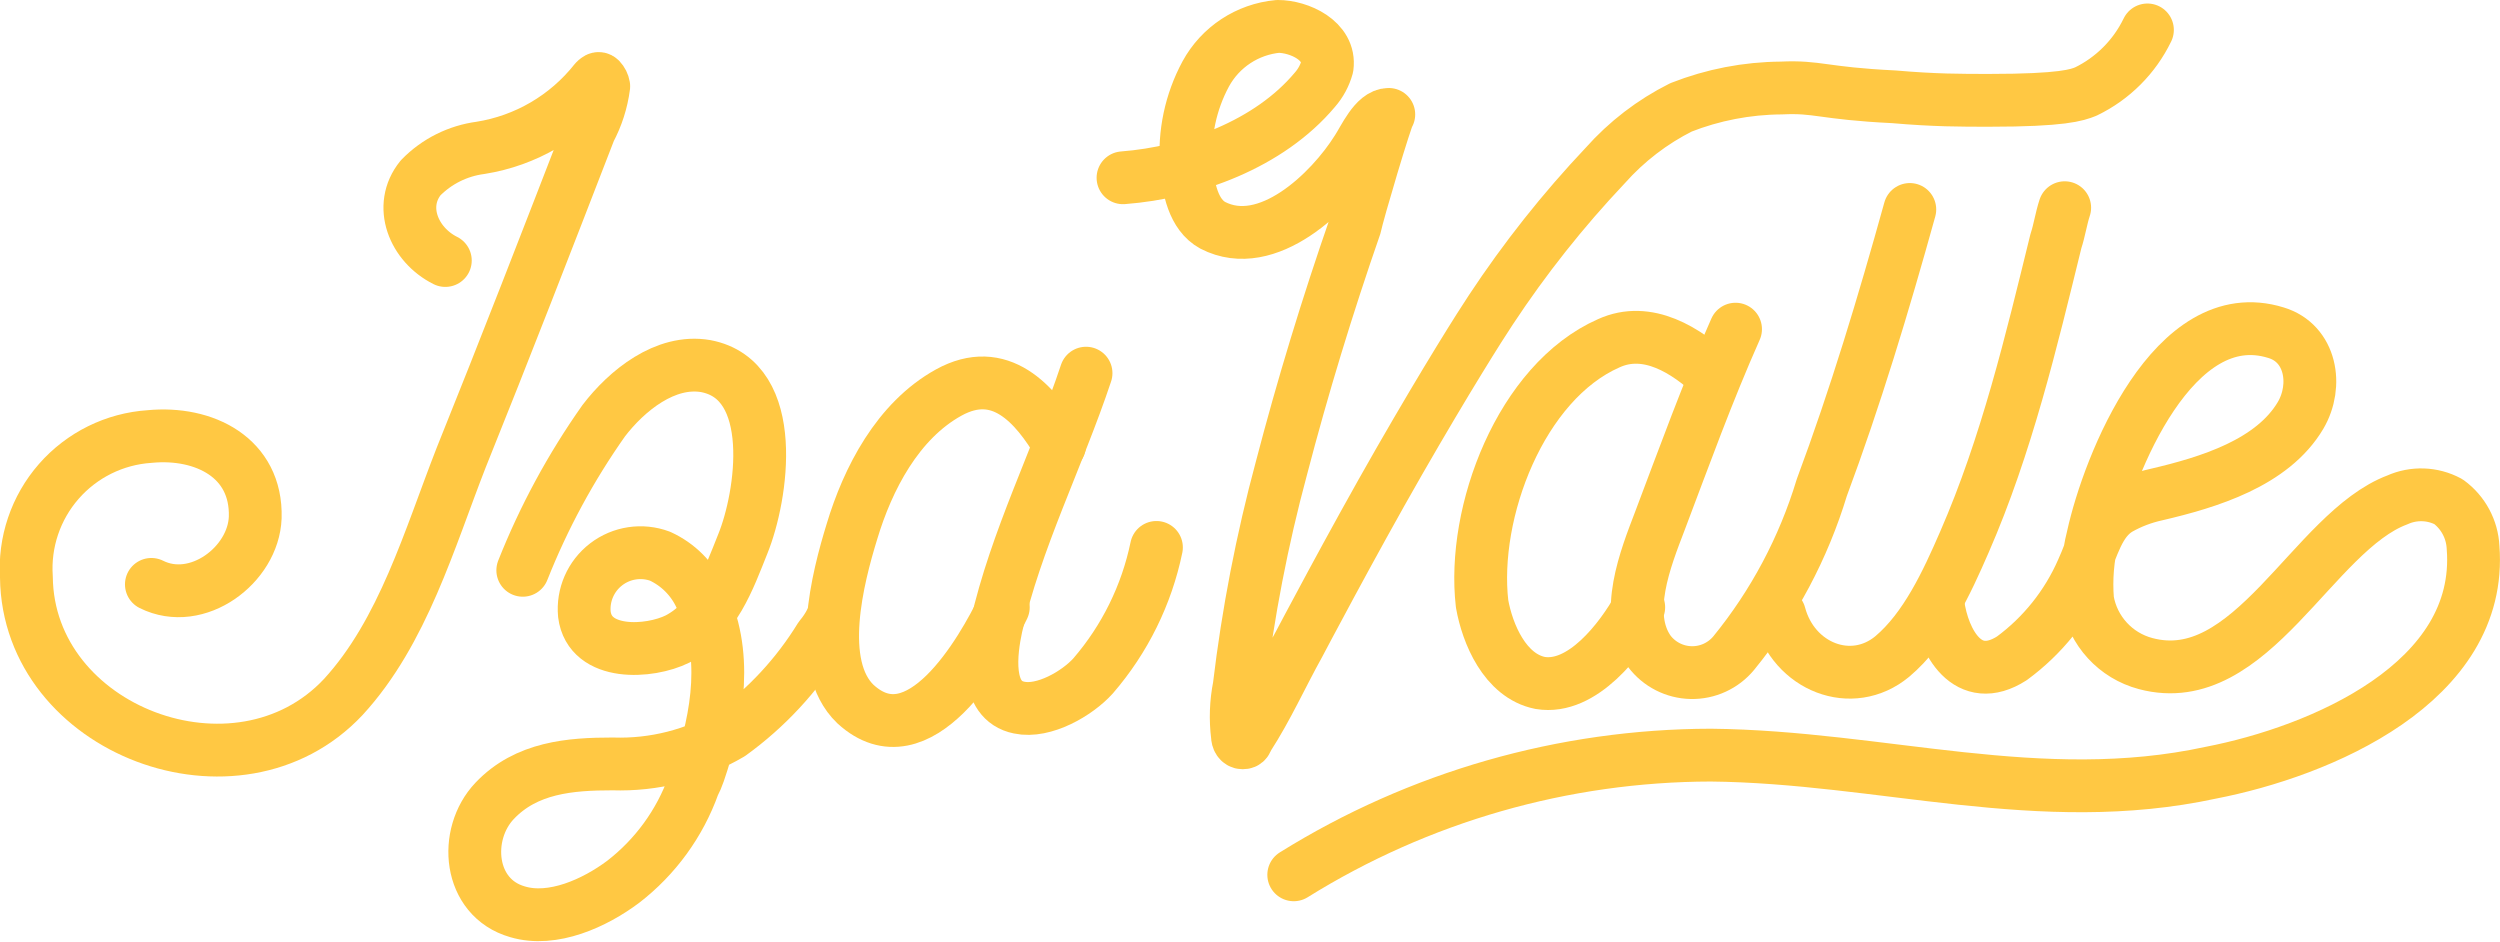
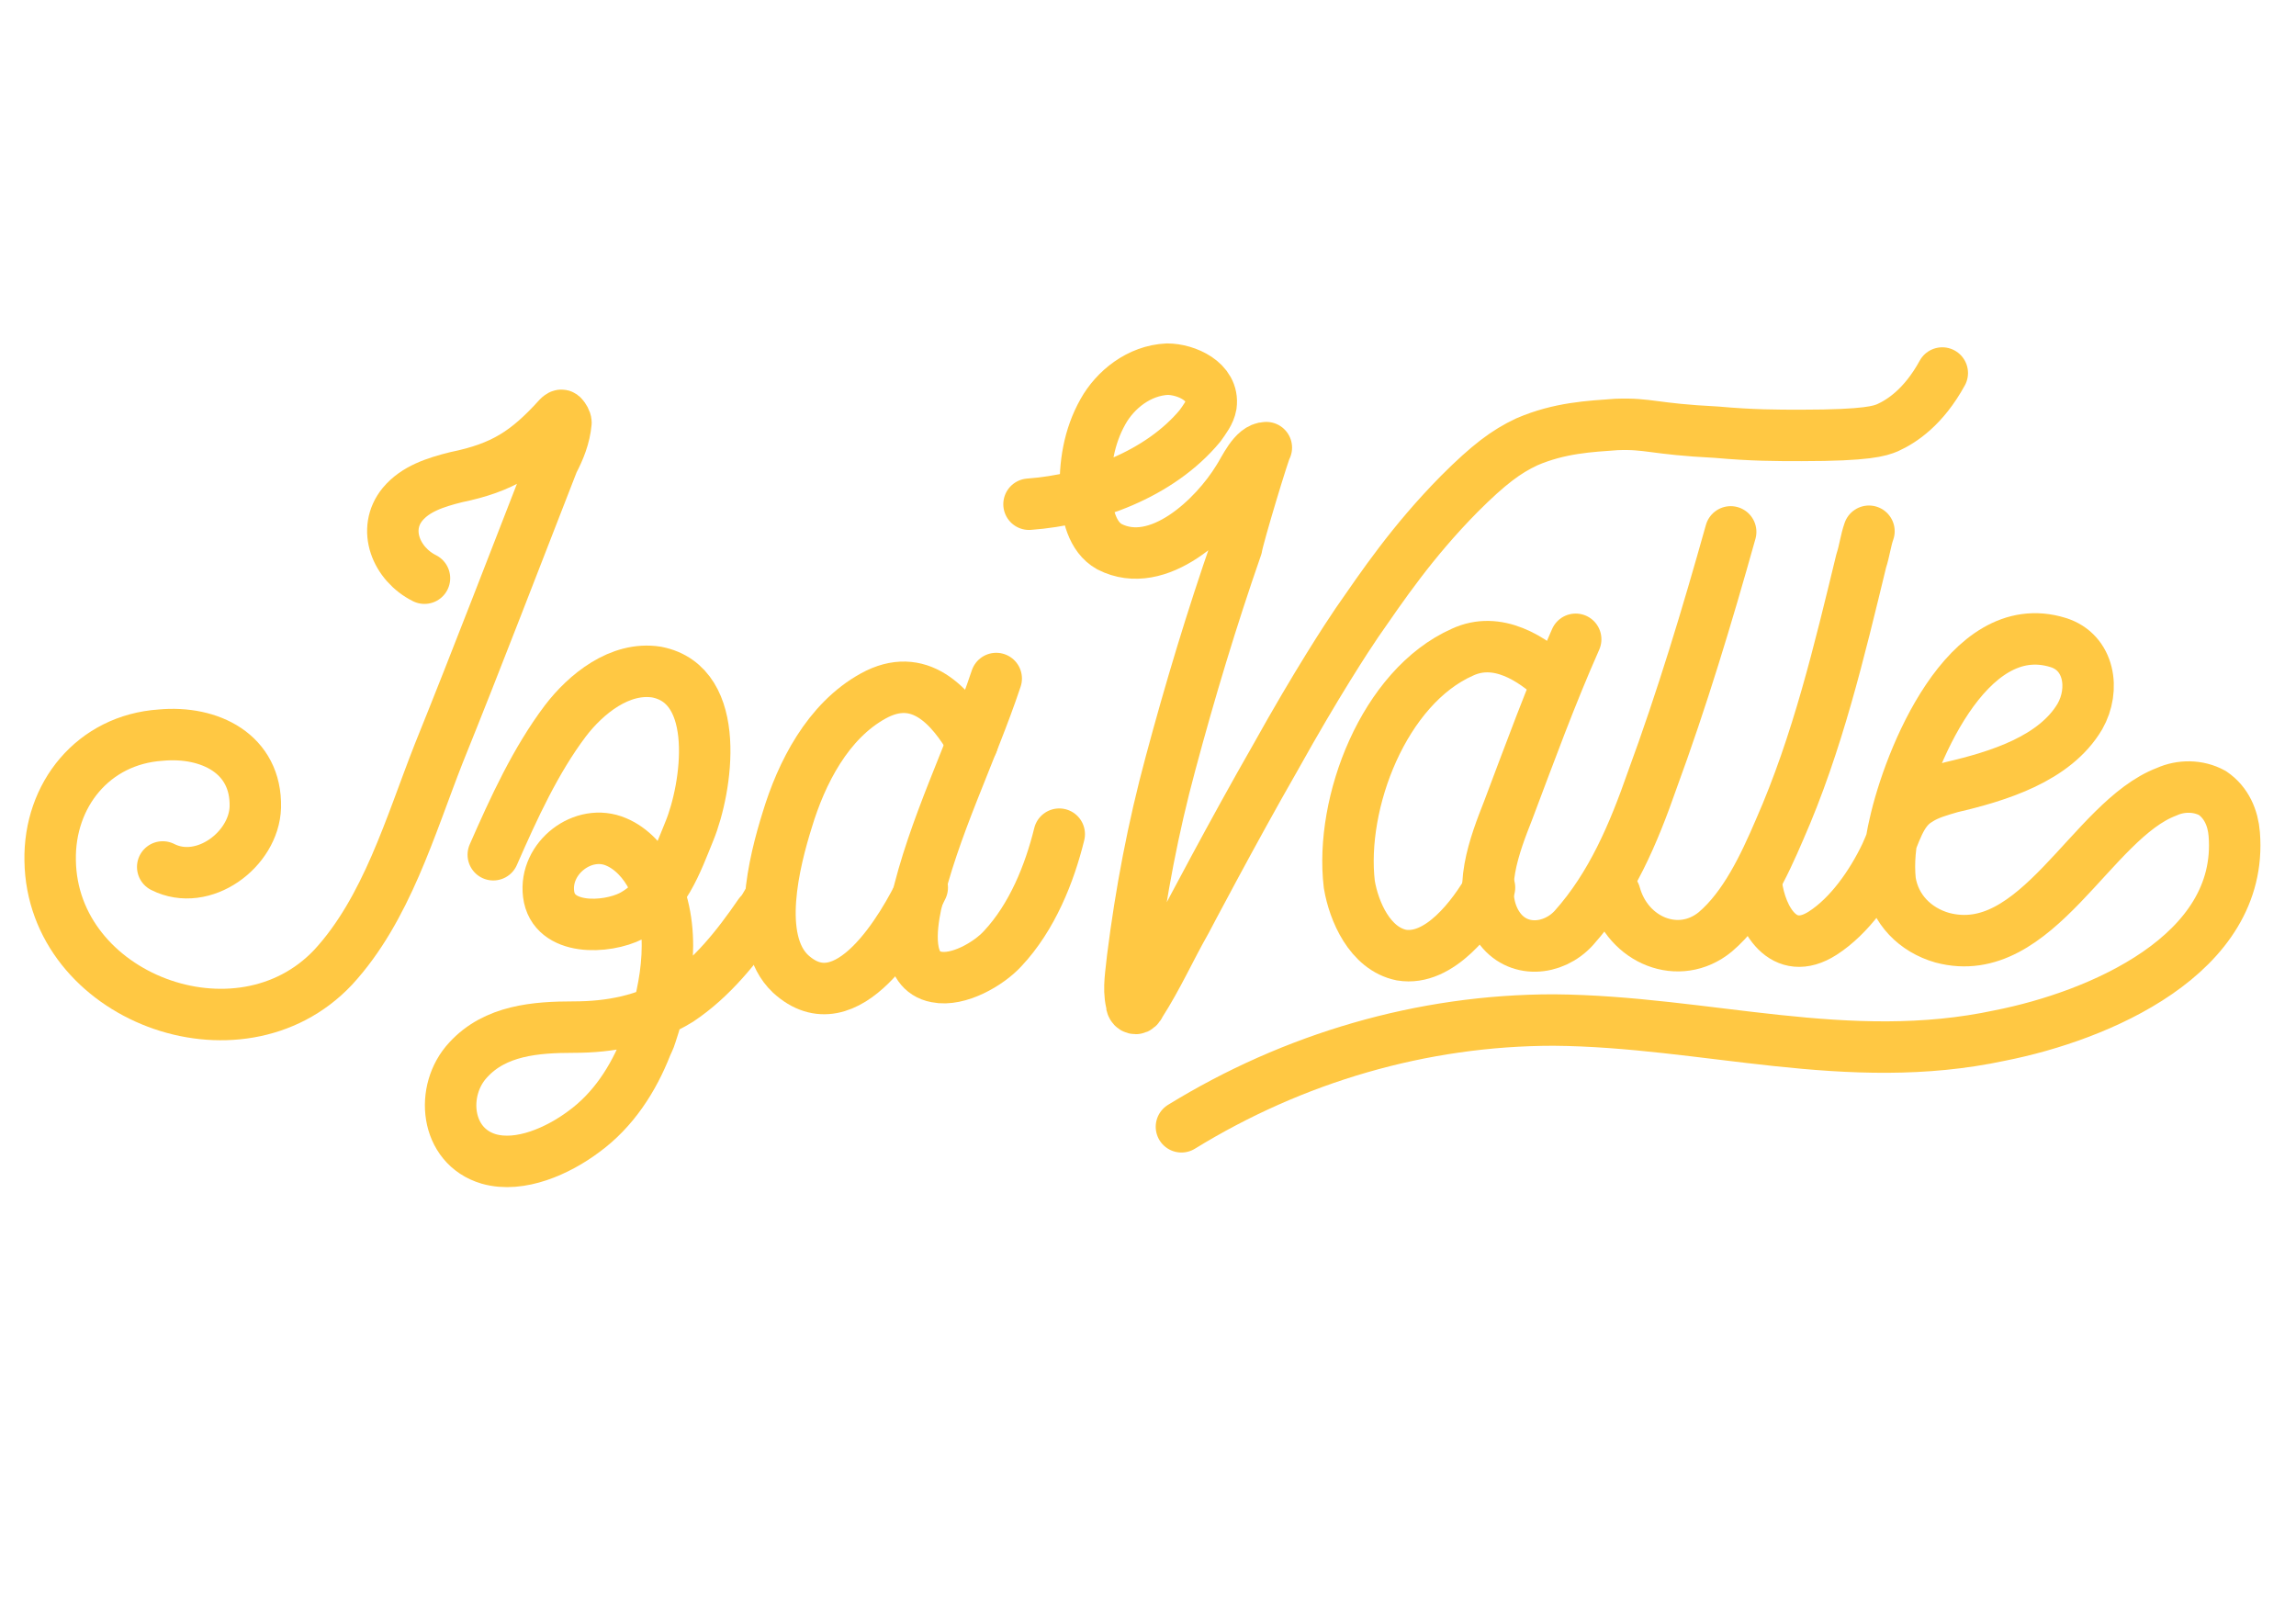
- <svg xmlns="http://www.w3.org/2000/svg" id="Layer_1" data-name="Layer 1" viewBox="0 0 142.03 53.47">
-   <defs>
-     <style>.cls-1{fill:none;stroke:#ffc843;stroke-linecap:round;stroke-linejoin:round;stroke-width:3px;}</style>
-   </defs>
-   <path class="cls-1" d="M36.5,47.5c-1.8-.9-2.7-3.1-1.4-4.7a5.82,5.82,0,0,1,3.4-1.7A10.37,10.37,0,0,0,45,37.3c.1-.1.2-.2.3-.1a.76.76,0,0,1,.2.4,7.32,7.32,0,0,1-.8,2.5c-2.4,6.2-4.8,12.4-7.3,18.6-1.8,4.6-3.3,9.9-6.7,13.6-6,6.4-17.9,1.9-18-6.8a7.51,7.51,0,0,1,7-8c3.1-.3,6.1,1.2,6,4.6-.1,2.7-3.3,5.1-5.9,3.8" transform="translate(-11.2 -32.7)" />
-   <path class="cls-1" d="M109.8,51.4c-1.6,3.6-2.9,7.2-4.3,10.9-.8,2.1-2.1,5.3-.6,7.4a3.06,3.06,0,0,0,4.8.1,27.48,27.48,0,0,0,5-9.4c1.9-5.1,3.5-10.4,5-15.8" transform="translate(-11.2 -32.7)" />
-   <path class="cls-1" d="M108.6,54.1c-1.6-1.5-3.8-2.9-6-1.9-5,2.2-7.8,9.6-7.2,14.8.3,1.7,1.3,4.1,3.3,4.5,2.4.4,4.6-2.5,5.6-4.3" transform="translate(-11.2 -32.7)" />
-   <path class="cls-1" d="M112.3,67.6c.8,3,4.1,4.3,6.4,2.4,1.9-1.6,3.1-4.2,4.1-6.5,2.4-5.5,3.8-11.4,5.2-17.1.2-.6.3-1.3.5-1.9" transform="translate(-11.2 -32.7)" />
-   <path class="cls-1" d="M121.3,67c.3,2.2,1.7,4.7,4.2,3.1a12.36,12.36,0,0,0,4-5c.6-1.3.9-2.8,2.1-3.5a7.61,7.61,0,0,1,2.1-.8c3-.7,6.6-1.8,8.2-4.5,1-1.7.6-4.1-1.4-4.7-5.8-1.8-9.5,7.5-10.4,11.6a11,11,0,0,0-.3,3.6,4.52,4.52,0,0,0,3.3,3.6c6,1.6,9.5-7.5,14.3-9.3a3.29,3.29,0,0,1,2.9.1,3.42,3.42,0,0,1,1.4,2.6c.6,7.7-8.7,11.6-14.9,12.8-9.7,2.1-18.7-.9-28.4-1a45,45,0,0,0-23.7,6.8" transform="translate(-11.2 -32.7)" />
-   <path class="cls-1" d="M72.9,53.9c-1.6,4.8-4,9.5-5.1,14.4-.3,1.4-.7,4.2,1.3,4.6,1.4.3,3.3-.8,4.2-1.8a16.18,16.18,0,0,0,3.6-7.3" transform="translate(-11.2 -32.7)" />
-   <path class="cls-1" d="M71.4,58c-1.4-2.4-3.4-4.6-6.3-3s-4.6,4.9-5.5,7.9c-.8,2.6-2.1,7.6.2,9.8,3.6,3.3,7.2-3,8.4-5.5" transform="translate(-11.2 -32.7)" />
-   <path class="cls-1" d="M40.9,65.1a40.8,40.8,0,0,1,4.6-8.5c1.3-1.7,3.5-3.5,5.8-3.1,4.2.8,3.2,7.4,2.1,10.1-.8,2-1.6,4.3-3.7,5.4-1.6.8-5,1-5.3-1.4a3.2,3.2,0,0,1,4.3-3.3A4.68,4.68,0,0,1,51,66.6c1.6,3.1,1,6.8-.1,10a4.87,4.87,0,0,1-.3.7,12.09,12.09,0,0,1-4,5.5c-1.6,1.2-4,2.3-6,1.7-2.8-.8-3.1-4.4-1.3-6.3s4.3-2.1,6.7-2.1a12.41,12.41,0,0,0,6.7-1.7,19.14,19.14,0,0,0,5.1-5.5,4.7,4.7,0,0,0,.6-.9" transform="translate(-11.2 -32.7)" />
-   <path class="cls-1" d="M75,42.8c3.9-.3,8.3-1.9,10.9-5a3.29,3.29,0,0,0,.7-1.3c.2-1.5-1.6-2.3-2.8-2.3a5.22,5.22,0,0,0-4.1,2.7,9.43,9.43,0,0,0-1.1,5.2c.1,1.3.4,2.8,1.5,3.4,3.1,1.6,6.7-1.9,8.2-4.3.4-.6,1-2,1.8-2-.1,0-1.8,5.7-1.9,6.3Q85.8,52.4,84,59.3a87.56,87.56,0,0,0-2.4,12.4,8.78,8.78,0,0,0-.1,2.8c0,.2.1.4.3.4s.2-.1.3-.3c1.1-1.7,1.9-3.5,2.9-5.3,0,0,3-5.7,5.7-10.4s4.6-7.7,5.2-8.6a60.23,60.23,0,0,1,6.5-8.2,14.38,14.38,0,0,1,4.3-3.3,15.88,15.88,0,0,1,5.7-1.1c2.1-.1,2.3.3,6.4.5,2.3.2,3.8.2,5.4.2,4.2,0,5-.3,5.5-.5a7.53,7.53,0,0,0,3.5-3.5" transform="translate(-11.2 -32.7)" />
+ <svg xmlns="http://www.w3.org/2000/svg" version="1.1" id="Layer_1" x="0px" y="0px" viewBox="0 0 357 252" style="enable-background:new 0 0 357 252;" xml:space="preserve">
+   <style type="text/css">
+ 	.st0{fill:none;stroke:#FFC843;stroke-width:8;stroke-linecap:round;stroke-linejoin:round;stroke-miterlimit:10;}
+ </style>
+   <path class="st0" d="M66,89.9c-4.4-2.2-6.6-7.6-3.4-11.5c2-2.4,5.1-3.4,8.3-4.2c7.3-1.5,11-3.9,15.9-9.3c0.2-0.2,0.5-0.5,0.7-0.2  c0.2,0.2,0.5,0.7,0.5,1c-0.2,2.2-1,4.2-2,6.1c-5.9,15.1-11.7,30.3-17.8,45.4c-4.4,11.2-8.1,24.2-16.4,33.2  c-14.7,15.6-43.7,4.6-44-16.6C7.6,123.6,14.5,115,25,114.3c7.6-0.7,14.9,2.9,14.7,11.2c-0.2,6.6-8.1,12.5-14.4,9.3" />
+   <path class="st0" d="M245,99.4c-3.9,8.8-7.1,17.6-10.5,26.6c-2,5.1-5.1,12.9-1.5,18.1c2.9,4.2,8.5,3.7,11.7,0.2  c5.9-6.6,9.3-14.7,12.2-23c4.6-12.5,8.5-25.4,12.2-38.6" />
+   <path class="st0" d="M242.1,106c-3.9-3.7-9.3-7.1-14.7-4.6c-12.2,5.4-19.1,23.4-17.6,36.1c0.7,4.2,3.2,10,8.1,11  c5.9,1,11.2-6.1,13.7-10.5" />
+   <path class="st0" d="M251.1,139c2,7.3,10,10.5,15.6,5.9c4.6-3.9,7.6-10.3,10-15.9c5.9-13.4,9.3-27.8,12.7-41.8  c0.5-1.5,0.7-3.2,1.2-4.6" />
+   <path class="st0" d="M273.1,137.5c0.7,5.4,4.2,11.5,10.3,7.6c4.2-2.7,7.6-7.6,9.8-12.2c1.5-3.2,2.2-6.8,5.1-8.5c1.5-1,3.4-1.5,5.1-2  c7.3-1.7,16.1-4.4,20-11c2.4-4.2,1.5-10-3.4-11.5c-14.2-4.4-23.2,18.3-25.4,28.3c-0.7,2.9-1,5.9-0.7,8.8c0.7,4.4,3.9,7.6,8.1,8.8  c14.7,3.9,23.2-18.3,34.9-22.7c2.2-1,4.9-1,7.1,0.2c2.2,1.5,3.2,3.9,3.4,6.4c1.5,18.8-21.2,28.3-36.4,31.3  c-23.7,5.1-45.7-2.2-69.4-2.4c-20.5,0-40.5,5.9-57.9,16.6" />
+   <path class="st0" d="M154.9,105.5c-3.9,11.7-9.8,23.2-12.5,35.2c-0.7,3.4-1.7,10.3,3.2,11.2c3.4,0.7,8.1-2,10.3-4.4  c4.6-4.9,7.3-11.7,8.8-17.8" />
+   <path class="st0" d="M151.2,115.5c-3.4-5.9-8.3-11.2-15.4-7.3c-7.1,3.9-11.2,12-13.4,19.3c-2,6.4-5.1,18.6,0.5,23.9  c8.8,8.1,17.6-7.3,20.5-13.4" />
+   <path class="st0" d="M76.7,132.9c3.2-7.3,6.6-14.7,11.2-20.8c3.2-4.2,8.5-8.5,14.2-7.6c10.3,2,7.8,18.1,5.1,24.7  c-2,4.9-3.9,10.5-9,13.2c-3.9,2-12.2,2.4-12.9-3.4c-0.7-5.6,5.4-10.3,10.5-8.1c2.4,1,4.4,3.2,5.6,5.6c3.9,7.6,2.4,16.6-0.2,24.4  c-0.2,0.7-0.5,1.2-0.7,1.7c-2,5.1-5.1,10-9.8,13.4c-3.9,2.9-9.8,5.6-14.7,4.2c-6.8-2-7.6-10.7-3.2-15.4c4.2-4.6,10.5-5.1,16.4-5.1  c5.6,0,11.2-1,16.4-4.2c5.1-3.4,9-8.3,12.5-13.4c0.7-0.7,1-1.5,1.5-2.2" />
+   <path class="st0" d="M160,78.4c9.5-0.7,20.3-4.6,26.6-12.2c0.7-1,1.5-2,1.7-3.2c0.5-3.7-3.9-5.6-6.8-5.6c-4.4,0.2-8.1,3.2-10,6.6  c-2.2,3.9-2.9,8.3-2.7,12.7c0.2,3.2,1,6.8,3.7,8.3c7.6,3.9,16.4-4.6,20-10.5c1-1.5,2.4-4.9,4.4-4.9c-0.2,0-4.4,13.9-4.6,15.4  c-3.9,11.2-7.3,22.5-10.3,33.7c-2.7,10-4.6,20-5.9,30.3c-0.2,2.2-0.7,4.6-0.2,6.8c0,0.5,0.2,1,0.7,1c0.2,0,0.5-0.2,0.7-0.7  c2.7-4.2,4.6-8.5,7.1-12.9c0,0,7.3-13.9,13.9-25.4c6.4-11.5,11.2-18.8,12.7-21c3.9-5.6,8.5-12.5,15.9-20c4.6-4.6,7.3-6.6,10.5-8.1  c5.1-2.2,9.8-2.4,13.9-2.7c5.1-0.2,5.6,0.7,15.6,1.2c5.6,0.5,9.3,0.5,13.2,0.5c10.3,0,12.2-0.7,13.4-1.2c2.2-1,5.6-3.2,8.5-8.5" />
</svg>
